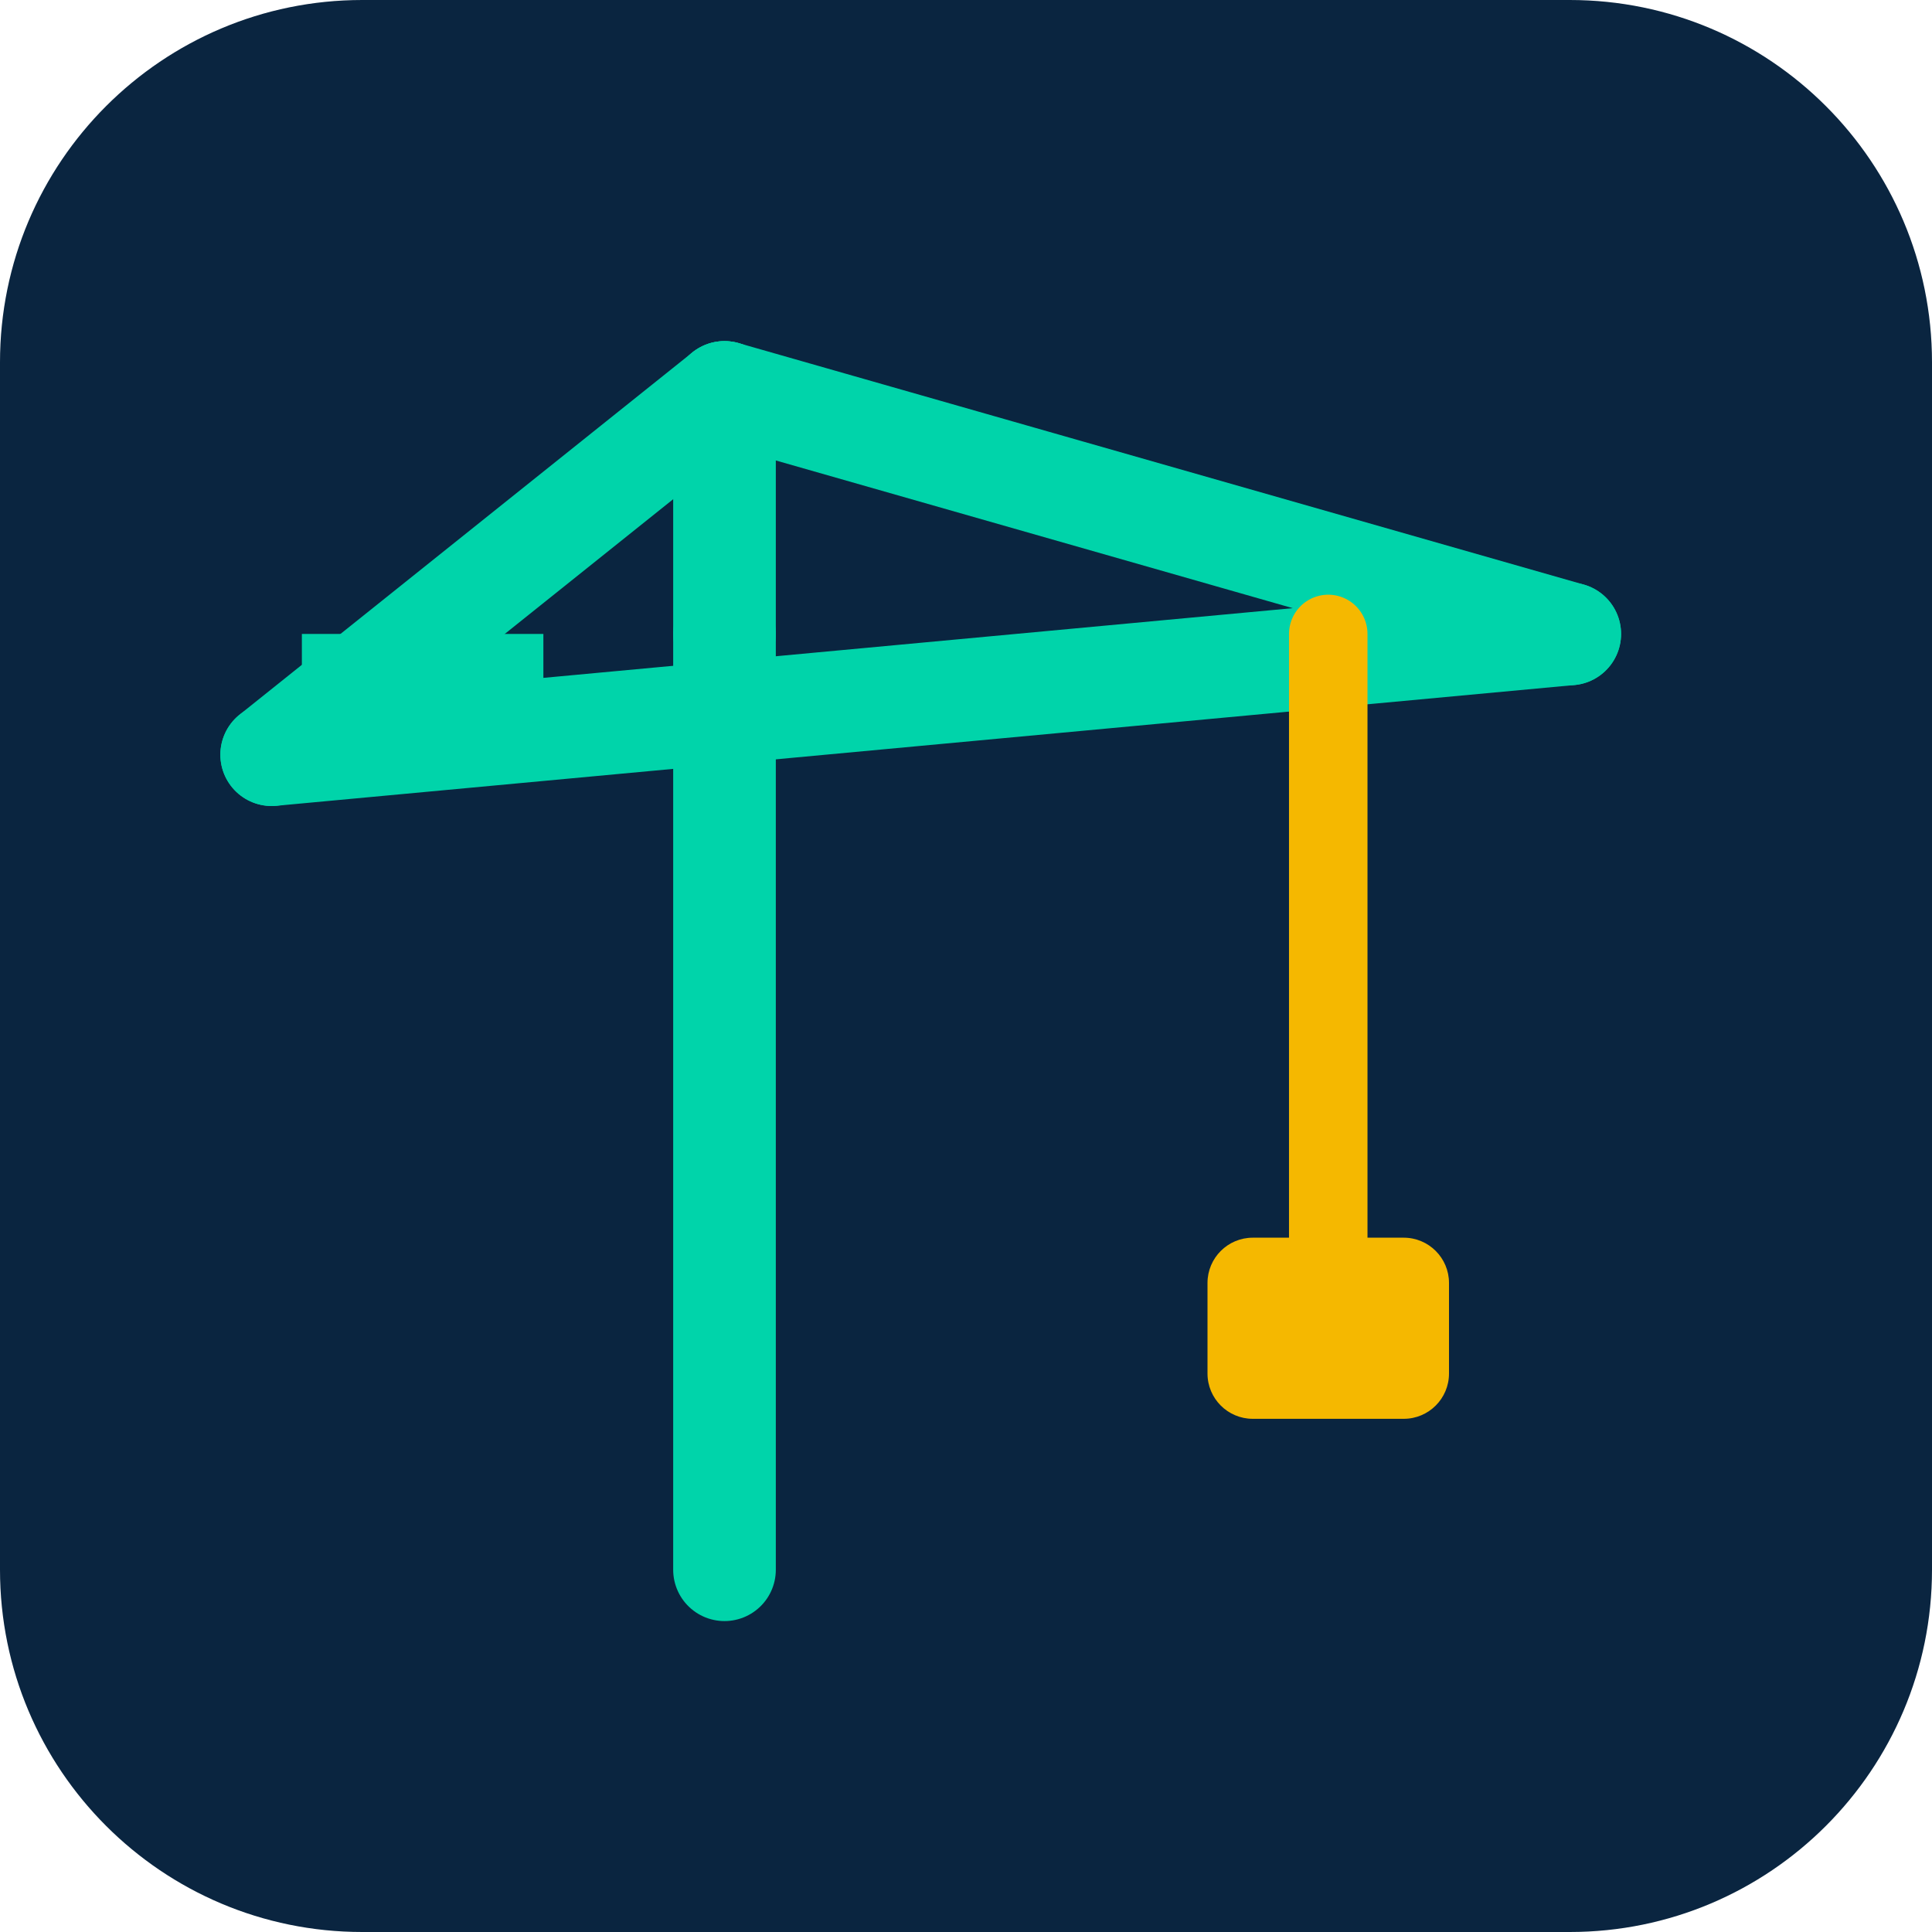
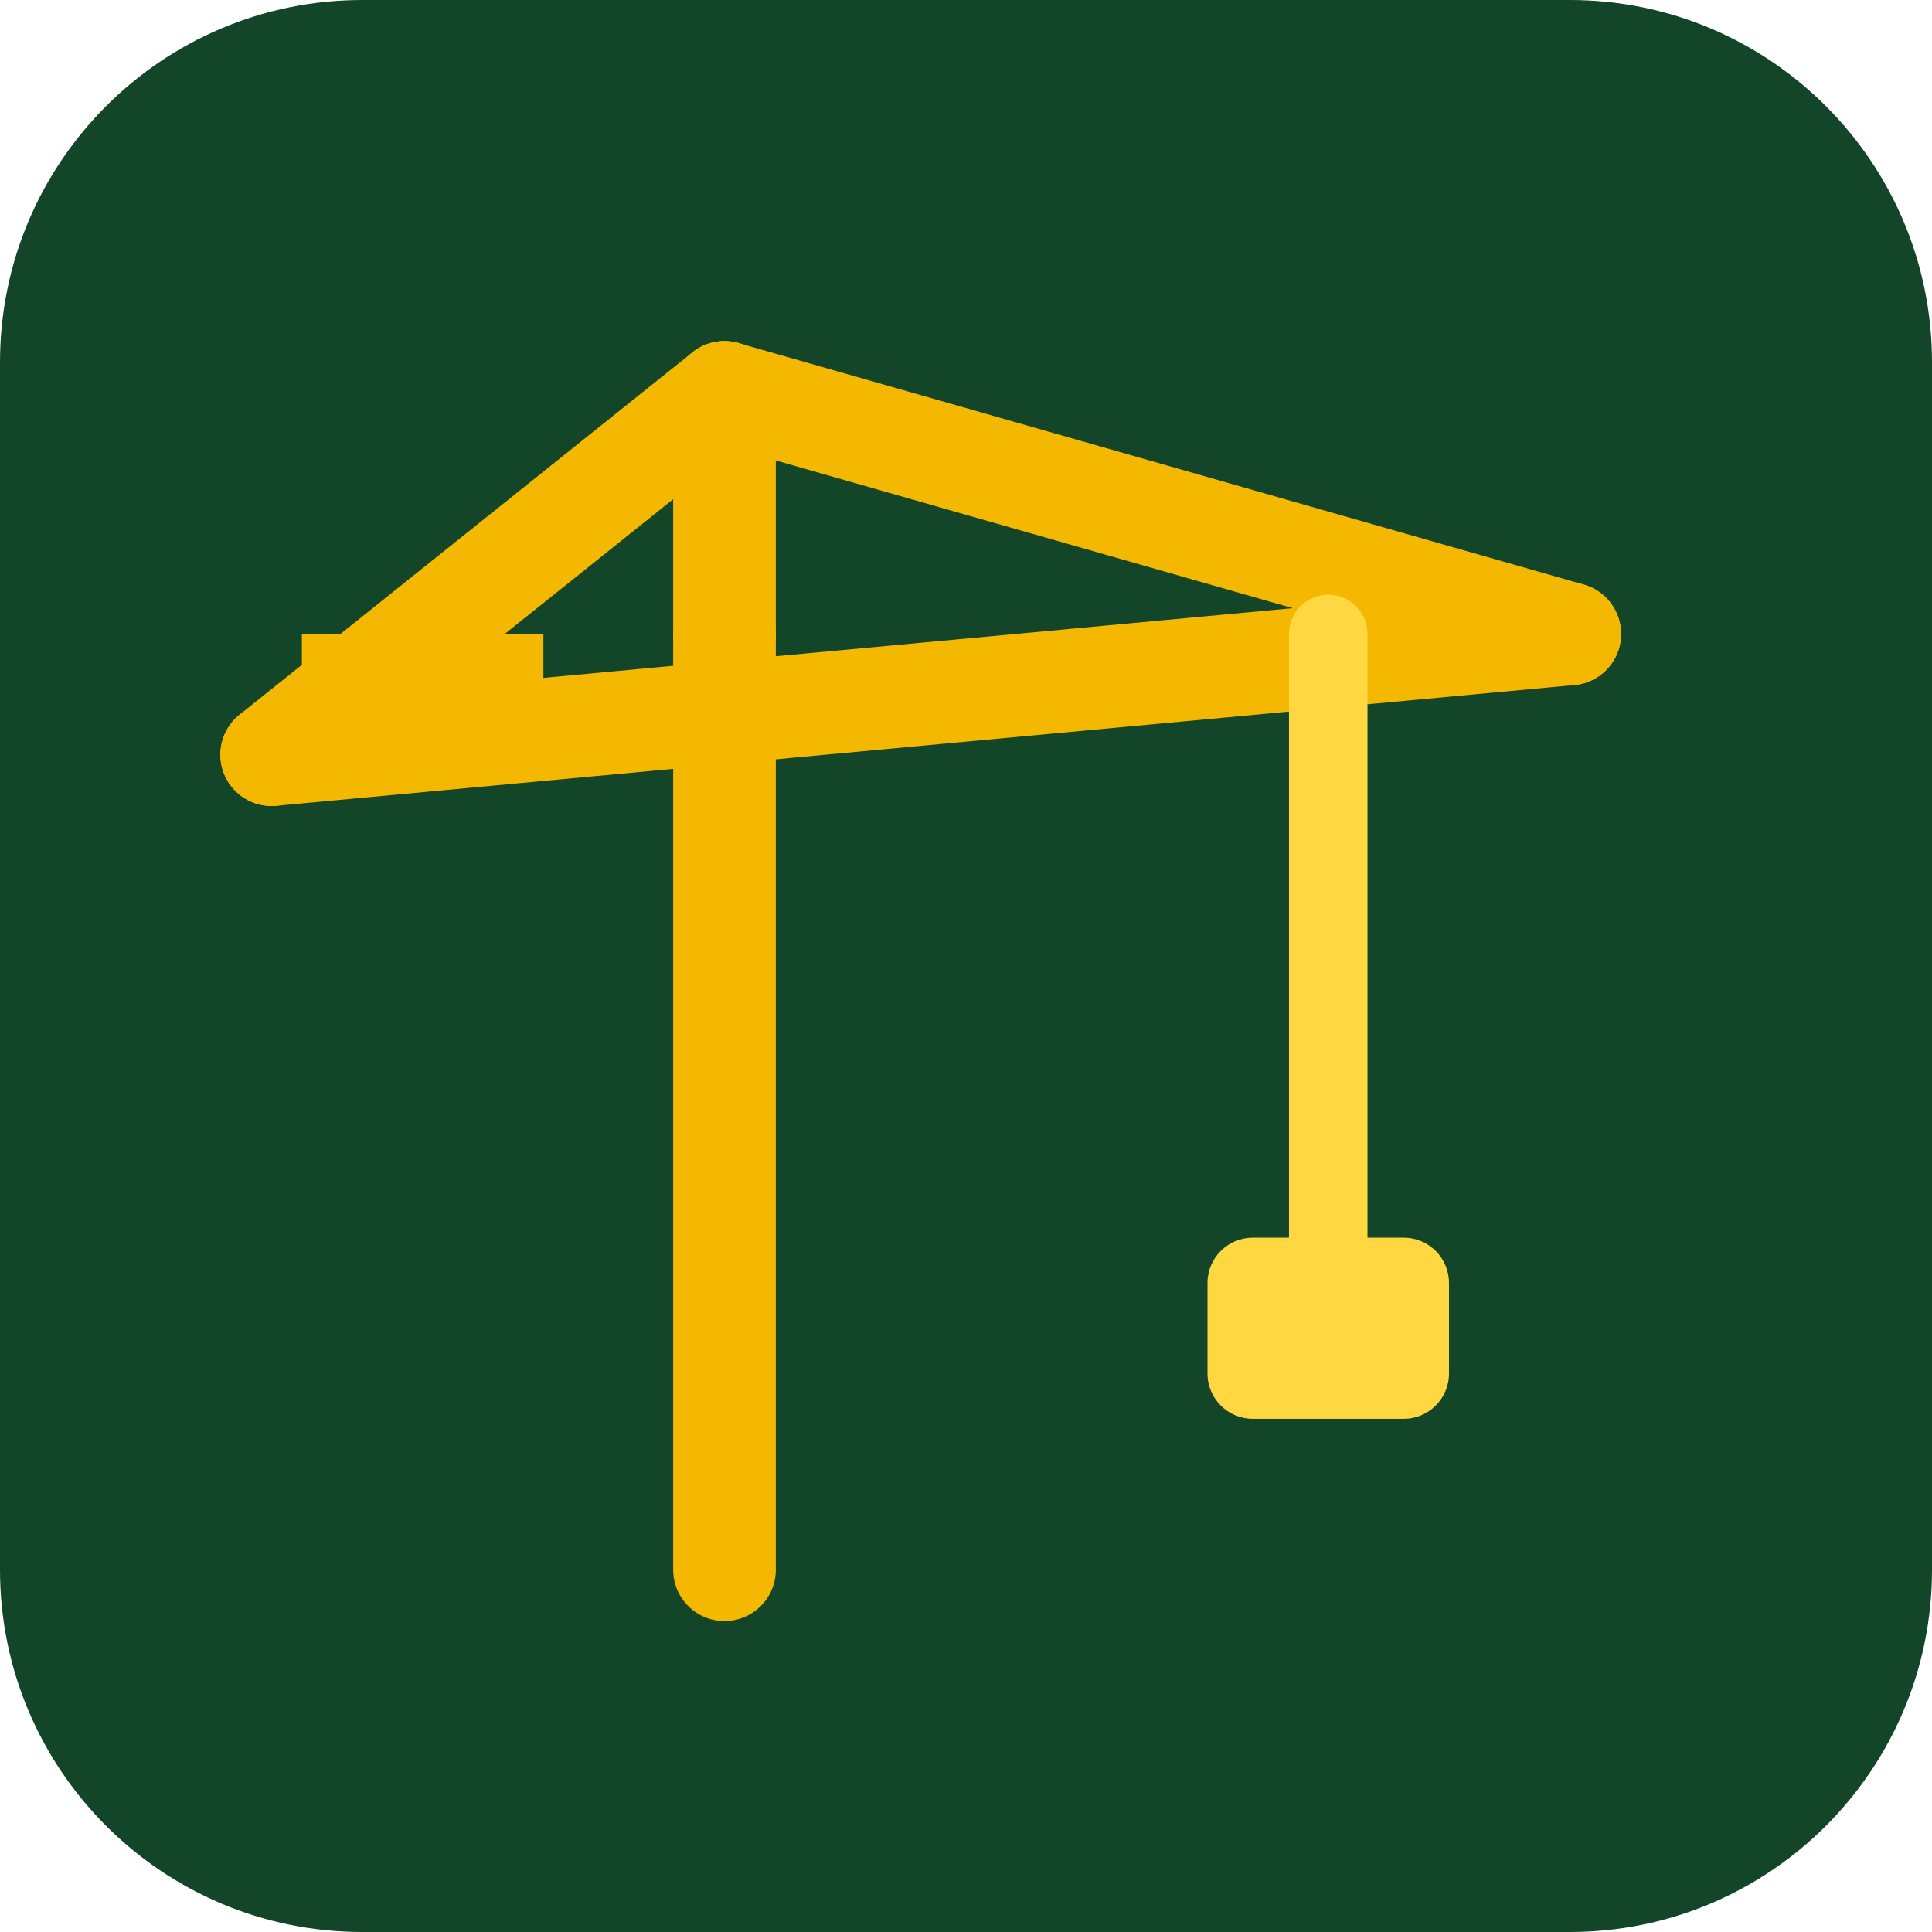
<svg xmlns="http://www.w3.org/2000/svg" viewBox="0 0 64 64">
-   <rect width="64" height="64" rx="12" fill="#0a2540" />
-   <g stroke="#00d4aa" stroke-width="3.4" stroke-linecap="round" fill="none">
+   <rect width="64" height="64" rx="12" fill="#134529" />
+   <g stroke="#f5b800" stroke-width="3.4" stroke-linecap="round" fill="none">
    <path d="M24 52 L24 21" />
    <path d="M9 25 L52 21" />
    <path d="M24 13 L9 25" />
    <path d="M24 13 L52 21" />
    <path d="M24 13 L24 21" />
  </g>
-   <rect x="10" y="21" width="8" height="4" fill="#00d4aa" />
-   <path d="M44 21 L44 41" stroke="#f5b800" stroke-width="2.6" stroke-linecap="round" />
-   <rect x="40" y="41" width="8" height="6" rx="1.5" fill="#f5b800" />
+   <rect x="10" y="21" width="8" height="4" fill="#f5b800" />
+   <path d="M44 21 L44 41" stroke="#ffd740" stroke-width="2.6" stroke-linecap="round" />
+   <rect x="40" y="41" width="8" height="6" rx="1.5" fill="#ffd740" />
</svg>
